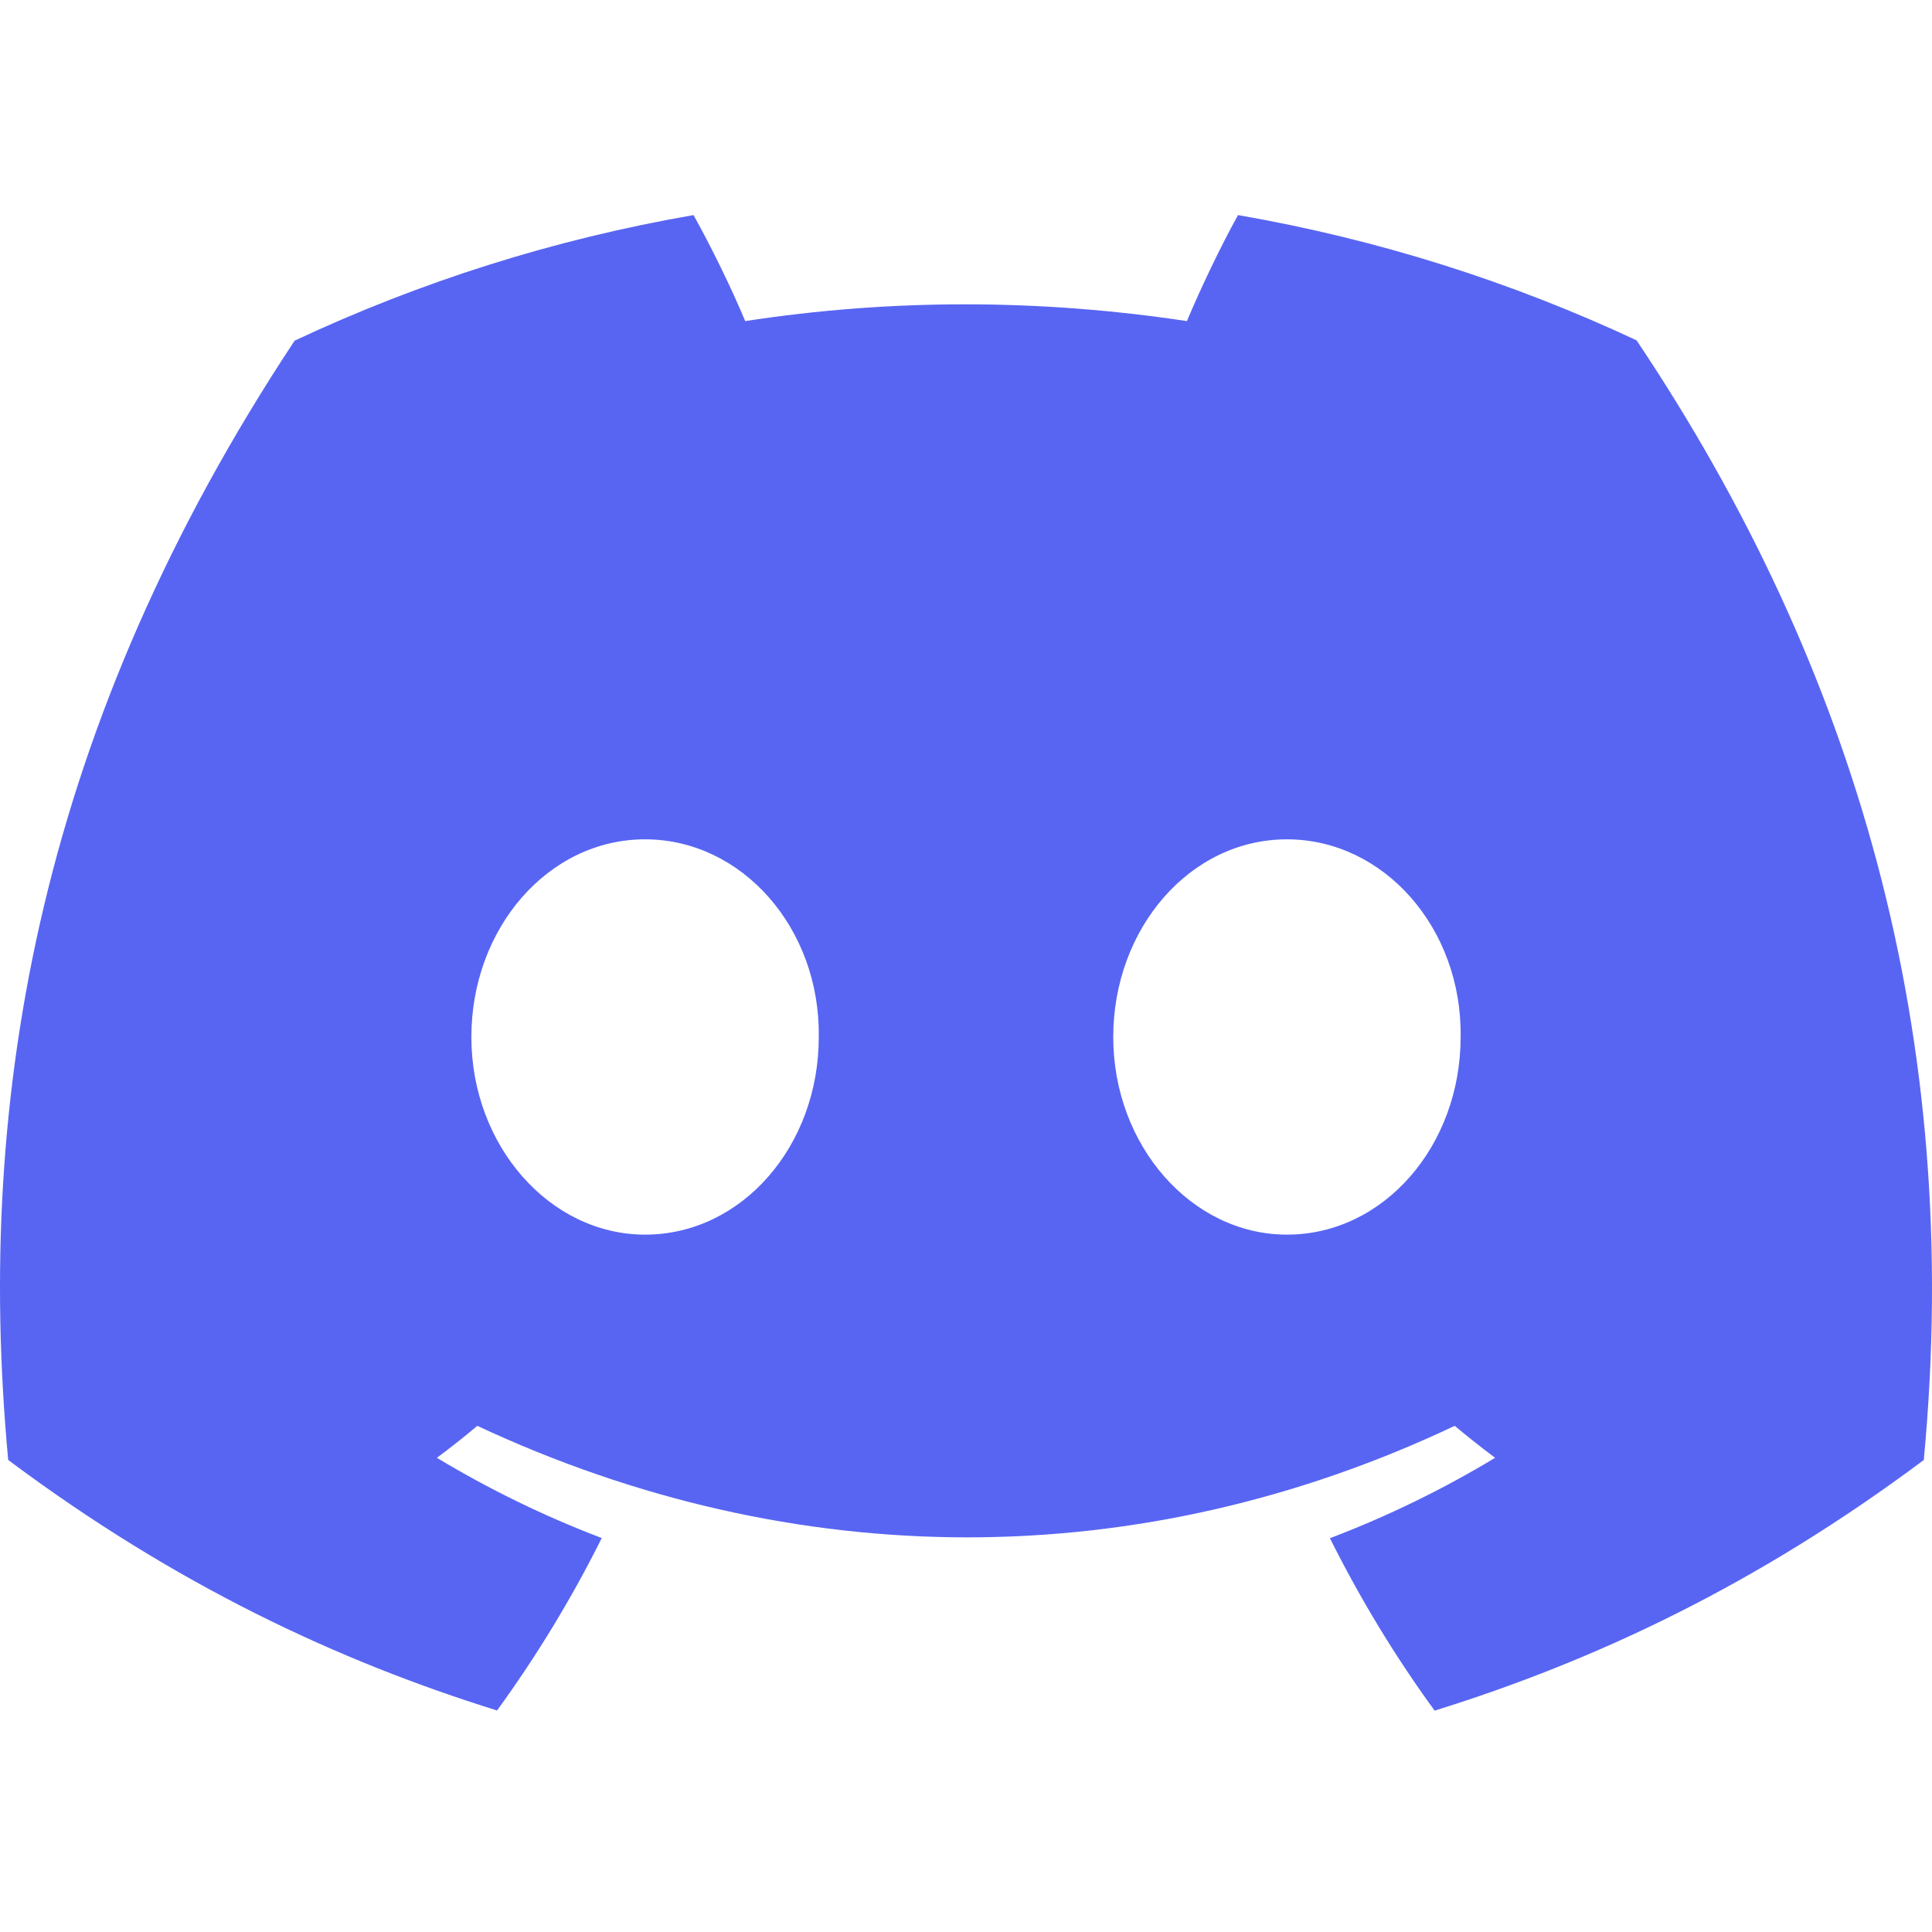
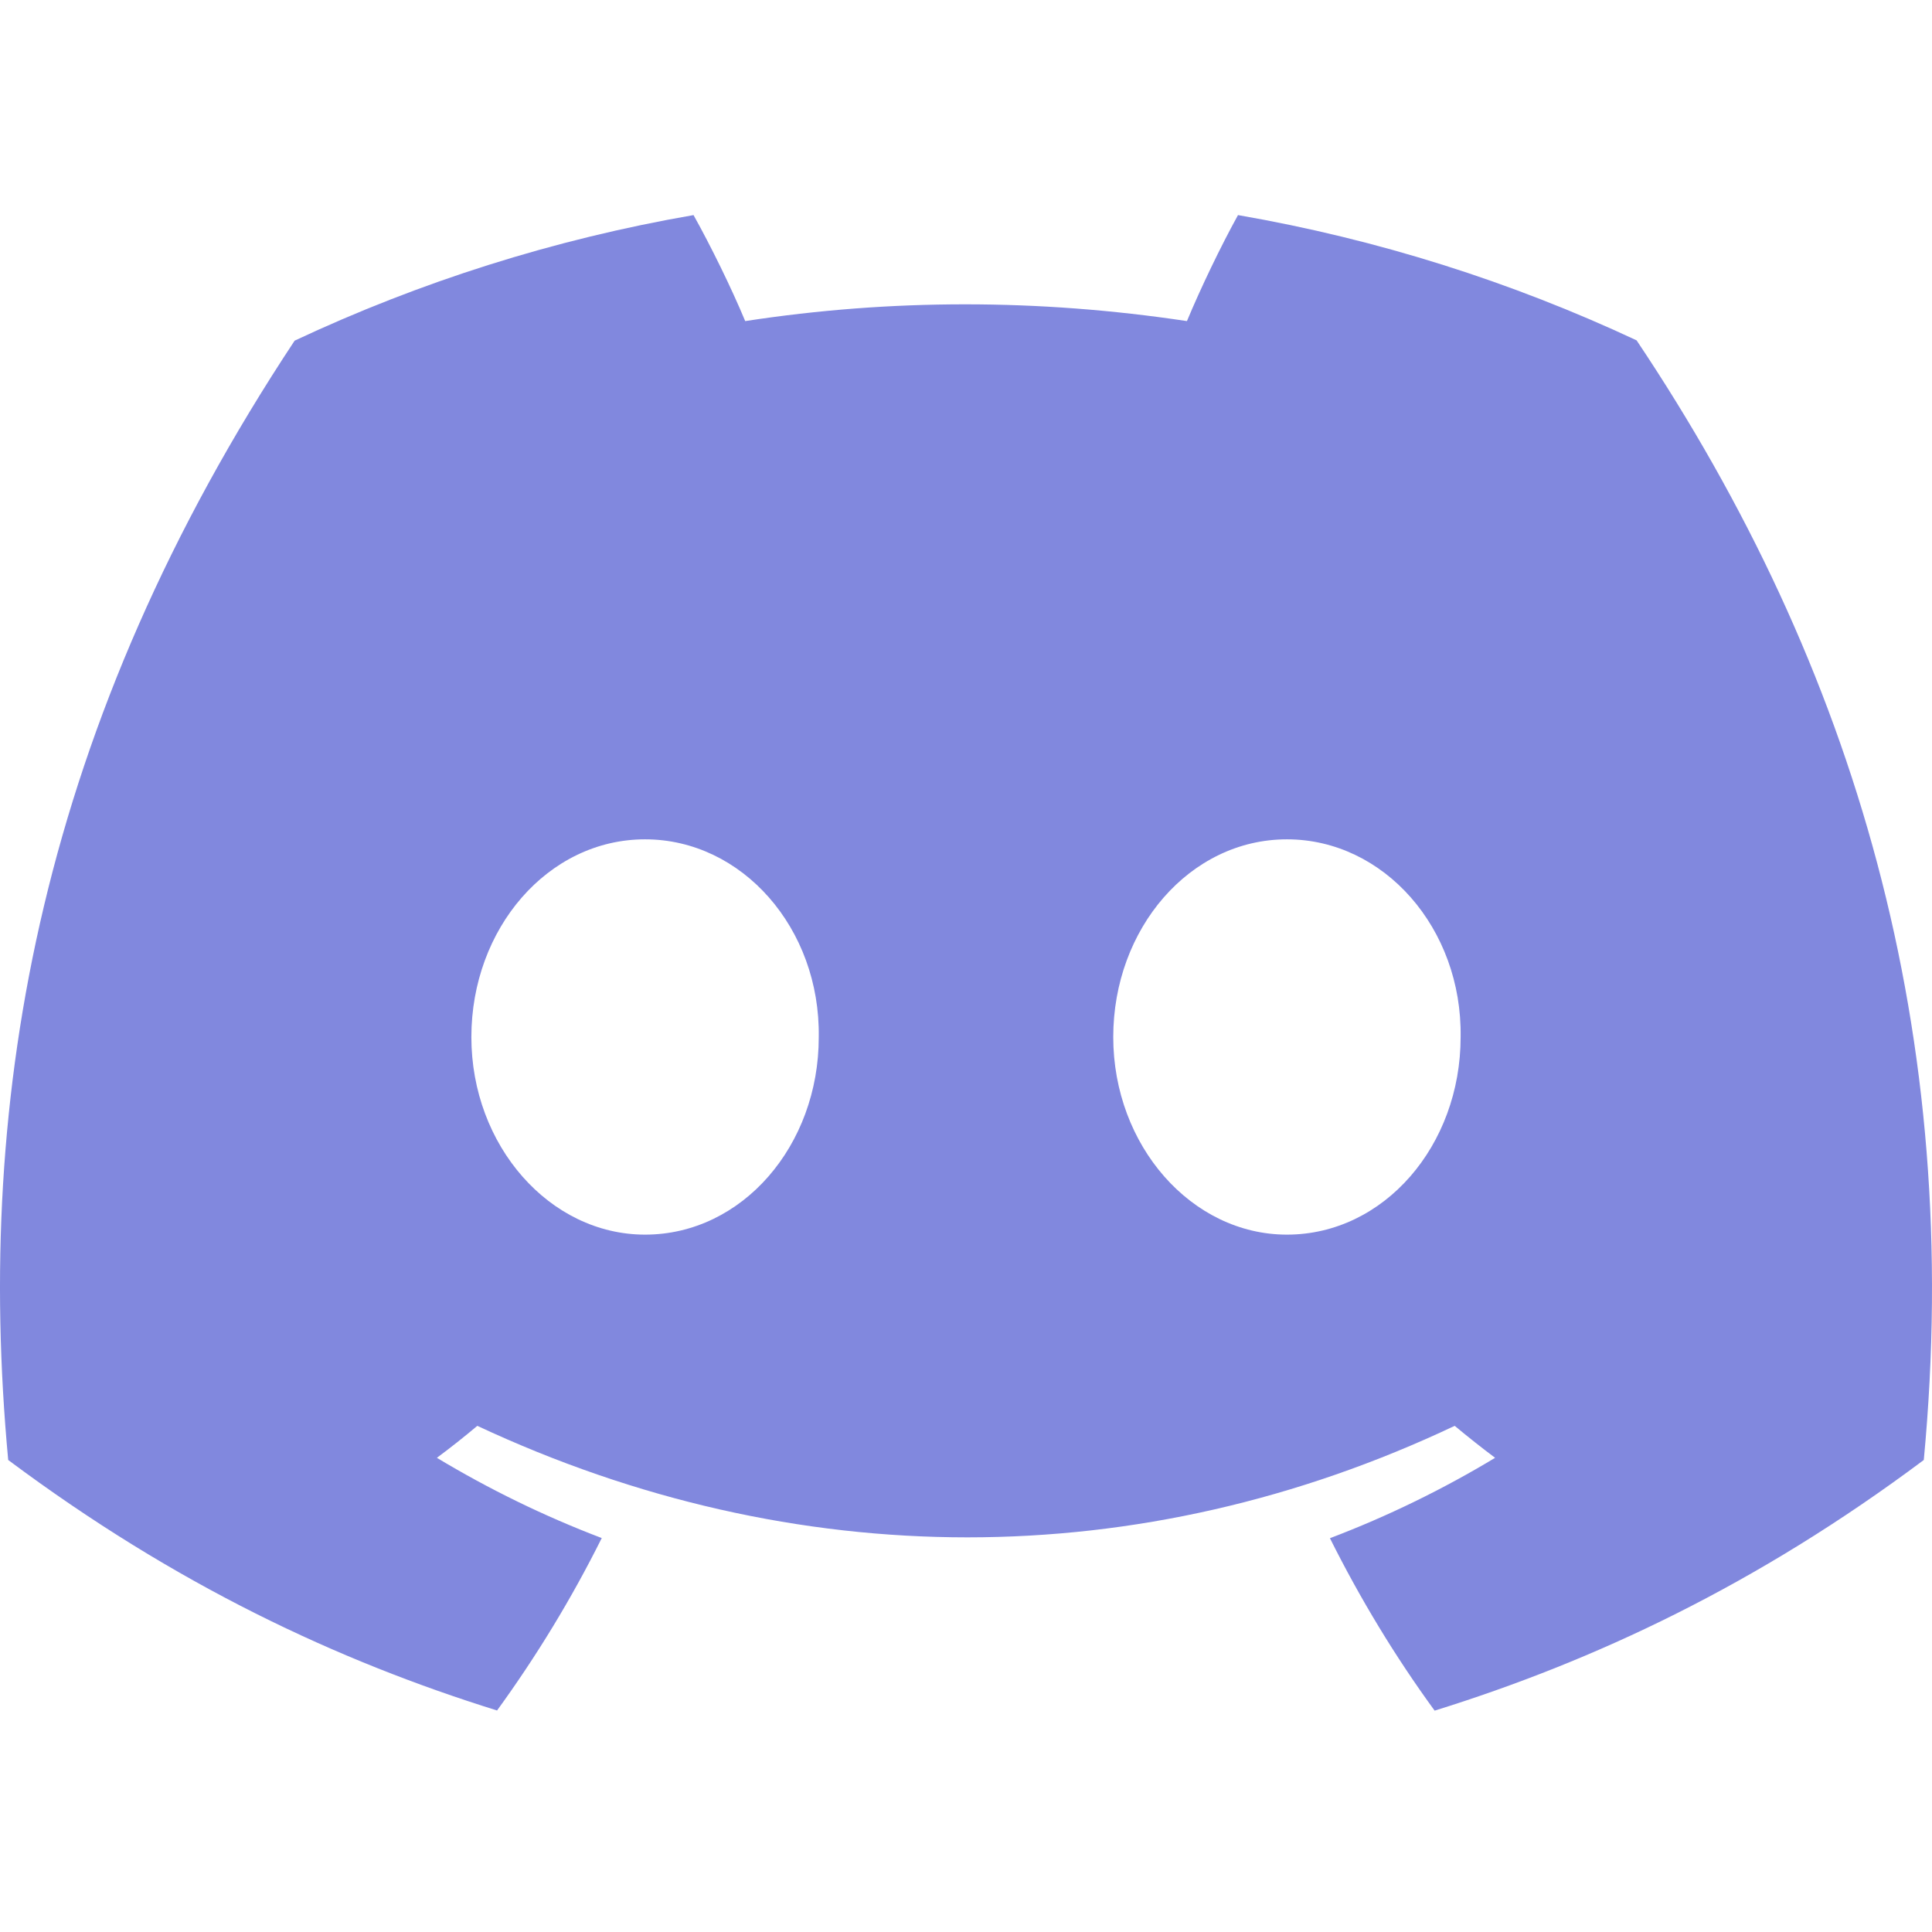
<svg xmlns="http://www.w3.org/2000/svg" width="800px" height="800px" viewBox="0 -28.5 256 256" version="1.1" preserveAspectRatio="xMidYMid">
  <g>
-     <path d="M216.856,16.597 C200.285,8.843 182.566,3.208 164.042,0 C161.767,4.113 159.109,9.645 157.276,14.046 C137.584,11.085 118.073,11.085 98.743,14.046 C96.911,9.645 94.193,4.113 91.897,0 C73.353,3.208 55.613,8.864 39.042,16.638 C5.618,67.147 -3.443,116.401 1.087,164.956 C23.256,181.511 44.74,191.568 65.862,198.149 C71.077,190.971 75.728,183.341 79.735,175.3 C72.104,172.401 64.795,168.822 57.889,164.668 C59.721,163.311 61.513,161.891 63.245,160.431 C105.367,180.133 151.135,180.133 192.755,160.431 C194.506,161.891 196.298,163.311 198.11,164.668 C191.184,168.843 183.855,172.421 176.224,175.321 C180.23,183.341 184.862,190.992 190.097,198.169 C211.239,191.588 232.743,181.532 254.912,164.956 C260.228,108.668 245.831,59.866 216.856,16.597 Z M85.474,135.095 C72.829,135.095 62.459,123.29 62.459,108.915 C62.459,94.54 72.608,82.715 85.474,82.715 C98.341,82.715 108.71,94.519 108.489,108.915 C108.509,123.29 98.341,135.095 85.474,135.095 Z M170.525,135.095 C157.88,135.095 147.511,123.29 147.511,108.915 C147.511,94.54 157.659,82.715 170.525,82.715 C183.392,82.715 193.761,94.519 193.54,108.915 C193.54,123.29 183.392,135.095 170.525,135.095 Z" fill="#5865F2" fill-rule="nonzero">
+     <path d="M216.856,16.597 C200.285,8.843 182.566,3.208 164.042,0 C161.767,4.113 159.109,9.645 157.276,14.046 C137.584,11.085 118.073,11.085 98.743,14.046 C96.911,9.645 94.193,4.113 91.897,0 C73.353,3.208 55.613,8.864 39.042,16.638 C5.618,67.147 -3.443,116.401 1.087,164.956 C23.256,181.511 44.74,191.568 65.862,198.149 C71.077,190.971 75.728,183.341 79.735,175.3 C72.104,172.401 64.795,168.822 57.889,164.668 C59.721,163.311 61.513,161.891 63.245,160.431 C105.367,180.133 151.135,180.133 192.755,160.431 C194.506,161.891 196.298,163.311 198.11,164.668 C191.184,168.843 183.855,172.421 176.224,175.321 C180.23,183.341 184.862,190.992 190.097,198.169 C211.239,191.588 232.743,181.532 254.912,164.956 C260.228,108.668 245.831,59.866 216.856,16.597 Z M85.474,135.095 C72.829,135.095 62.459,123.29 62.459,108.915 C62.459,94.54 72.608,82.715 85.474,82.715 C98.341,82.715 108.71,94.519 108.489,108.915 C108.509,123.29 98.341,135.095 85.474,135.095 Z M170.525,135.095 C157.88,135.095 147.511,123.29 147.511,108.915 C147.511,94.54 157.659,82.715 170.525,82.715 C183.392,82.715 193.761,94.519 193.54,108.915 C193.54,123.29 183.392,135.095 170.525,135.095 Z" fill="#8188de" fill-rule="nonzero">

</path>
  </g>
</svg>
